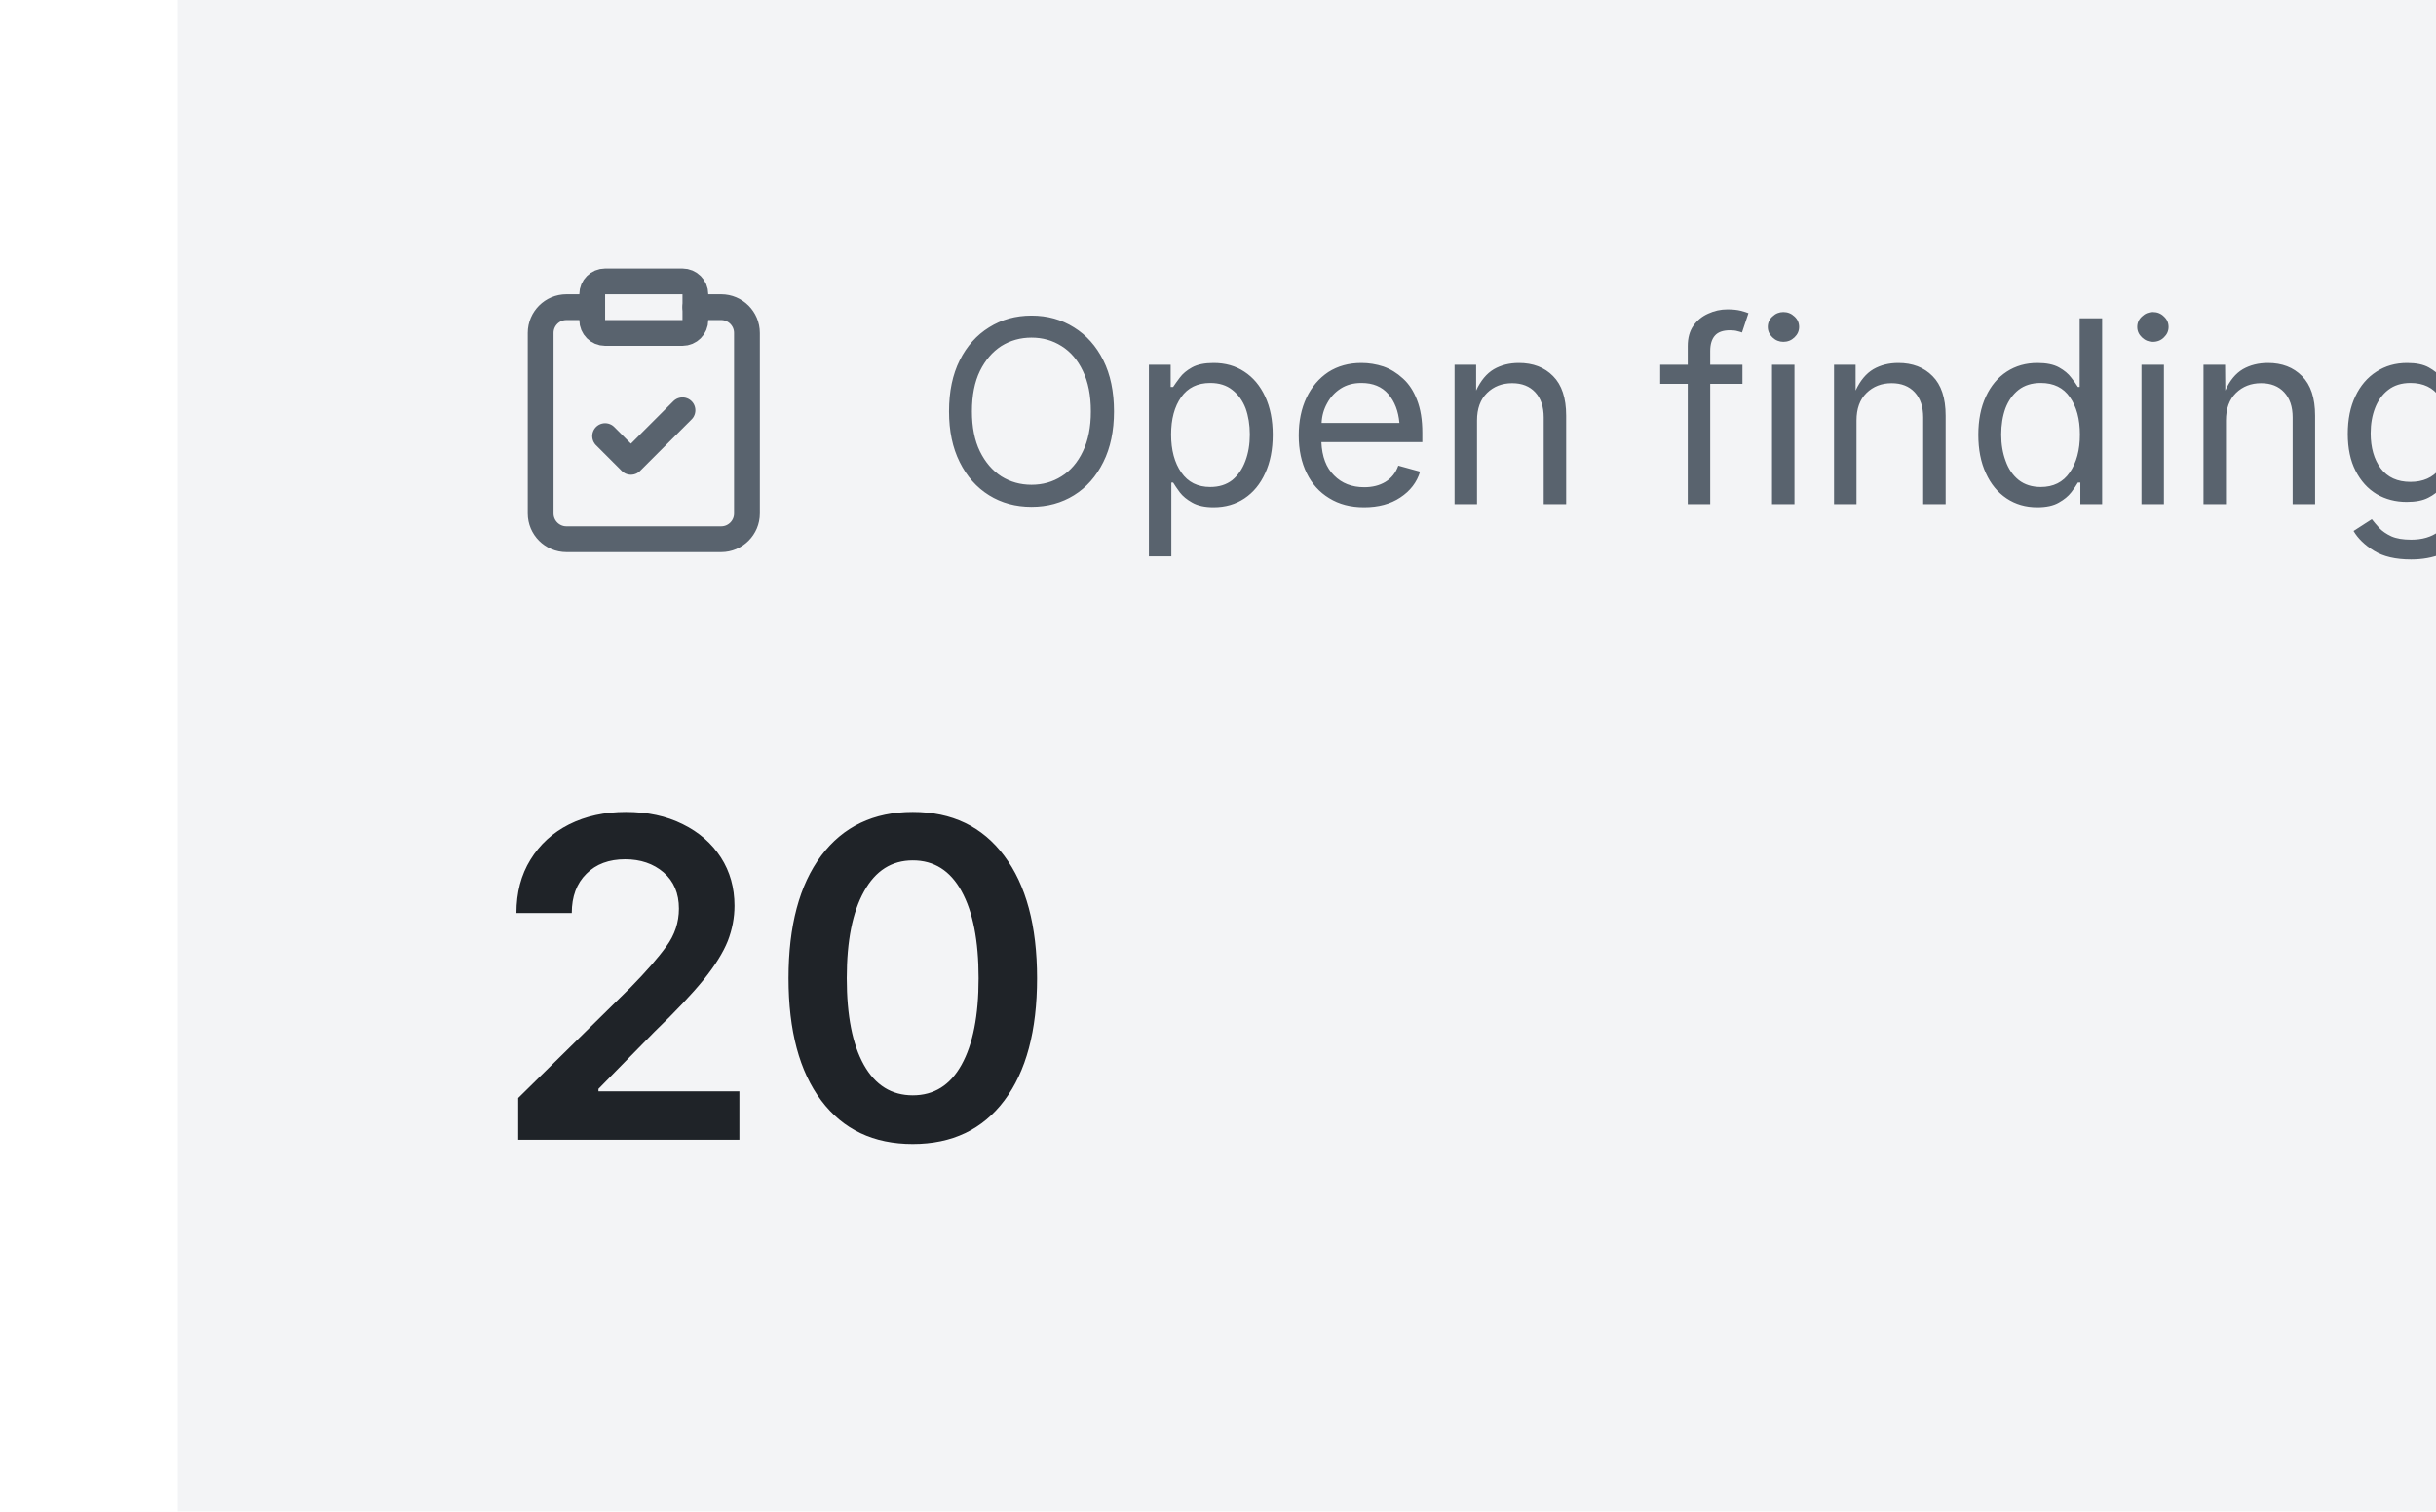
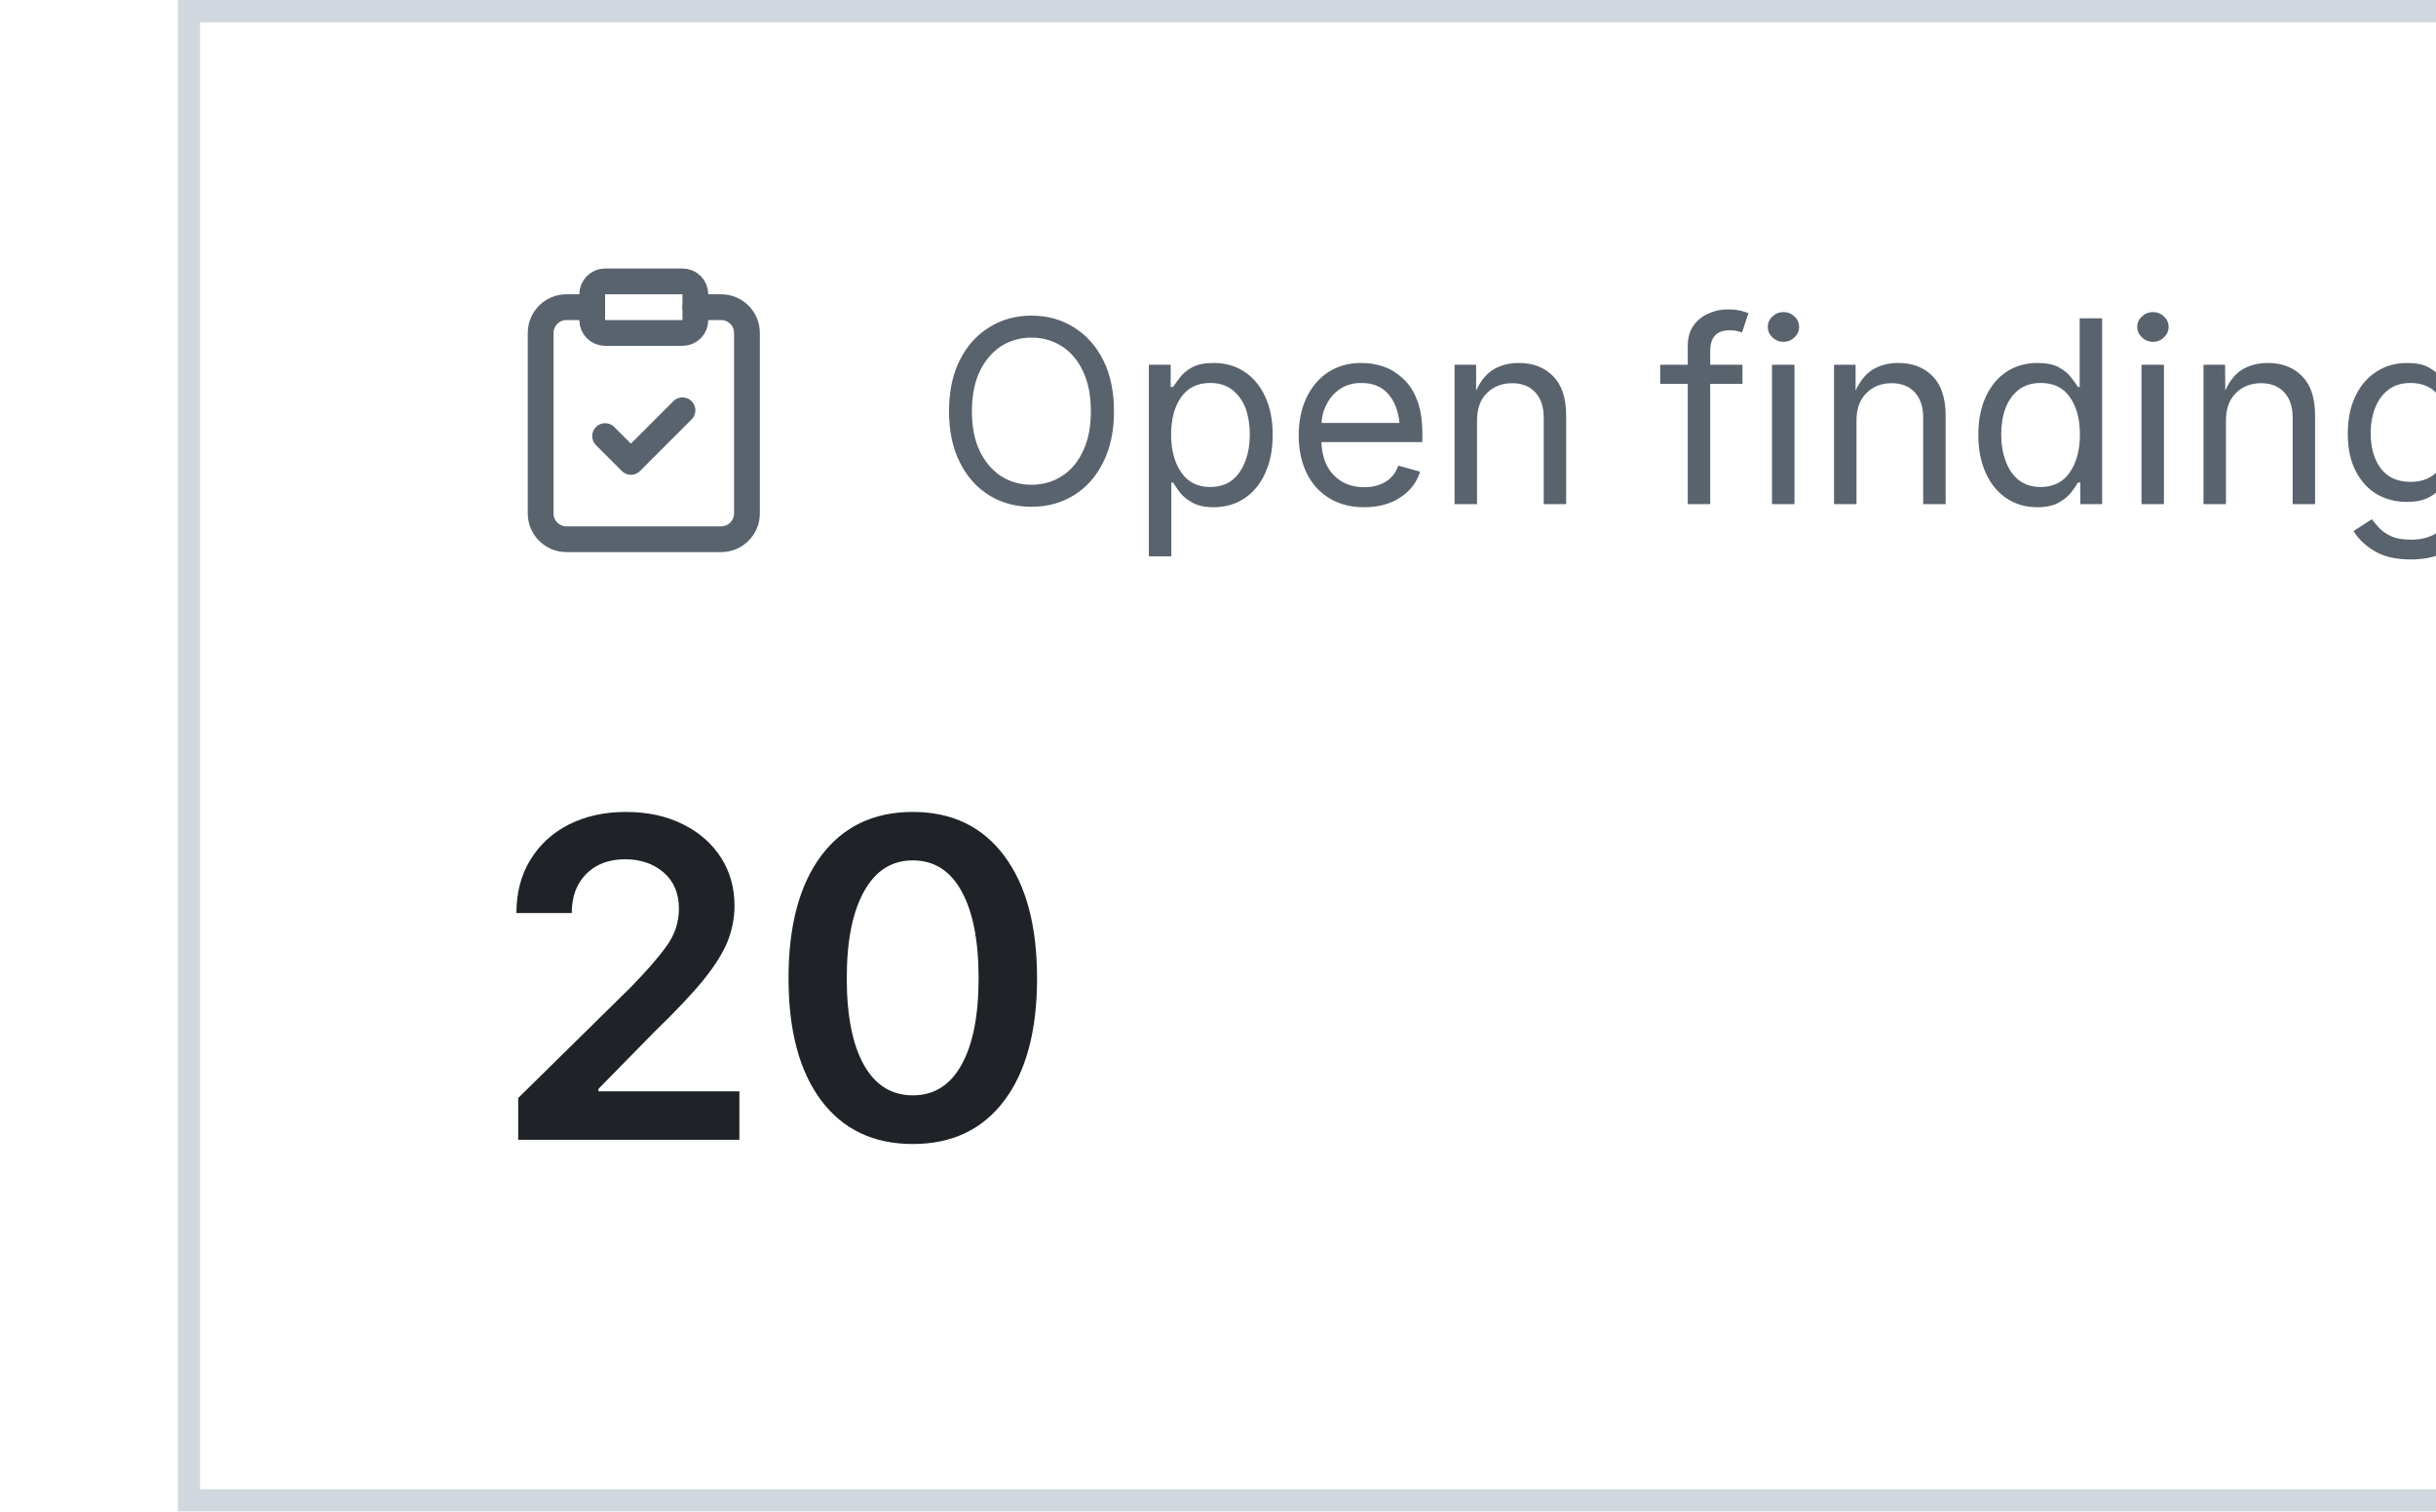
<svg xmlns="http://www.w3.org/2000/svg" width="100%" height="68">
-   <style>.f{width:calc(100% - 8px);fill:#f3f4f6}.l{fill:#59636e}.v{fill:#1f2328}.i{stroke:#59636e}@media (prefers-color-scheme:dark){.f{fill:#1c2128}.l{fill:#9198a1}.v{fill:#f0f6fc}.i{stroke:#9198a1}}</style>
-   <rect x="8" width="100%" height="68" class="f" />
+   <style>.f{width:calc(100% - 9px);fill:none;stroke:#d0d7de}.l{fill:#59636e}.v{fill:#1f2328}.i{stroke:#59636e}@media (prefers-color-scheme:dark){.f{stroke:#30363d}.l{fill:#9198a1}.v{fill:#f0f6fc}.i{stroke:#9198a1}}</style>
+   <rect x="8.5" y="0.5" width="100%" height="67" class="f" />
  <g transform="translate(22 11.5) scale(0.58)" fill="none" class="i" stroke-width="2" stroke-linecap="round" stroke-linejoin="round">
    <rect width="8" height="4" x="8" y="2" rx="1" ry="1" />
    <path d="M16 4h2a2 2 0 0 1 2 2v14a2 2 0 0 1-2 2H6a2 2 0 0 1-2-2V6a2 2 0 0 1 2-2h2" />
    <path d="m9 14 2 2 4-4" />
  </g>
  <path d="M46.4 38.3Q45.33 38.3 44.49 37.78Q43.65 37.26 43.17 36.29Q42.69 35.33 42.69 34.01Q42.69 32.67 43.17 31.71Q43.65 30.75 44.49 30.23Q45.33 29.7 46.4 29.7Q47.47 29.7 48.31 30.23Q49.15 30.75 49.63 31.71Q50.11 32.67 50.11 34.01Q50.11 35.33 49.63 36.29Q49.15 37.26 48.31 37.78Q47.47 38.3 46.4 38.3ZM46.4 37.31Q47.15 37.31 47.75 36.93Q48.36 36.55 48.71 35.81Q49.07 35.07 49.07 34.01Q49.07 32.93 48.71 32.19Q48.36 31.45 47.75 31.07Q47.15 30.69 46.4 30.69Q45.65 30.69 45.04 31.07Q44.44 31.46 44.08 32.19Q43.72 32.93 43.72 34.01Q43.72 35.07 44.08 35.81Q44.44 36.54 45.04 36.93Q45.65 37.31 46.4 37.31ZM51.68 40.53V31.91H52.66V32.91H52.77Q52.88 32.74 53.07 32.49Q53.26 32.23 53.62 32.03Q53.98 31.83 54.59 31.83Q55.38 31.83 55.97 32.22Q56.57 32.61 56.91 33.34Q57.25 34.07 57.25 35.06Q57.25 36.06 56.91 36.79Q56.58 37.52 55.98 37.92Q55.38 38.32 54.59 38.32Q54 38.32 53.63 38.11Q53.27 37.91 53.07 37.65Q52.88 37.39 52.77 37.21H52.69V40.53ZM54.44 37.41Q55.03 37.41 55.43 37.1Q55.82 36.78 56.02 36.24Q56.22 35.71 56.22 35.05Q56.22 34.4 56.03 33.87Q55.83 33.35 55.43 33.04Q55.04 32.73 54.44 32.73Q53.58 32.73 53.13 33.37Q52.68 34.01 52.68 35.05Q52.68 36.1 53.14 36.76Q53.59 37.41 54.44 37.41ZM61.36 38.32Q60.45 38.32 59.79 37.91Q59.13 37.51 58.78 36.79Q58.42 36.06 58.42 35.09Q58.42 34.13 58.77 33.39Q59.12 32.66 59.75 32.24Q60.39 31.83 61.24 31.83Q61.74 31.83 62.23 31.99Q62.71 32.16 63.11 32.53Q63.51 32.89 63.74 33.49Q63.98 34.1 63.98 34.97V35.39H59.44Q59.48 36.37 60.01 36.89Q60.53 37.42 61.37 37.42Q61.92 37.42 62.32 37.18Q62.73 36.93 62.9 36.45L63.88 36.72Q63.66 37.44 62.99 37.88Q62.33 38.32 61.36 38.32ZM59.45 34.53H62.95Q62.88 33.73 62.45 33.23Q62.02 32.73 61.24 32.73Q60.7 32.73 60.31 32.98Q59.92 33.23 59.7 33.64Q59.47 34.05 59.45 34.53ZM66.44 34.42V38.18H65.43V31.91H66.4L66.4 33.07Q66.71 32.4 67.2 32.11Q67.69 31.83 68.32 31.83Q69.28 31.83 69.86 32.42Q70.45 33.01 70.45 34.2V38.18H69.44V34.28Q69.44 33.56 69.06 33.15Q68.68 32.74 68.02 32.74Q67.34 32.74 66.89 33.18Q66.44 33.62 66.44 34.42ZM78.38 31.91V32.77H76.93V38.18H75.92V32.77H74.68V31.91H75.92V31.07Q75.92 30.52 76.17 30.16Q76.43 29.79 76.84 29.61Q77.25 29.42 77.7 29.42Q78.06 29.42 78.3 29.48Q78.53 29.54 78.65 29.59L78.36 30.46Q78.29 30.43 78.16 30.4Q78.03 30.36 77.82 30.36Q77.35 30.36 77.14 30.6Q76.93 30.84 76.93 31.29V31.91ZM79.71 38.18V31.91H80.72V38.18ZM80.22 30.88Q79.94 30.88 79.73 30.68Q79.52 30.48 79.52 30.21Q79.52 29.93 79.73 29.74Q79.94 29.54 80.22 29.54Q80.51 29.54 80.72 29.74Q80.93 29.93 80.93 30.21Q80.93 30.48 80.72 30.68Q80.51 30.88 80.22 30.88ZM83.51 34.42V38.18H82.5V31.91H83.47L83.47 33.07Q83.78 32.4 84.27 32.11Q84.76 31.83 85.39 31.83Q86.35 31.83 86.93 32.42Q87.52 33.01 87.52 34.2V38.18H86.51V34.28Q86.51 33.56 86.13 33.15Q85.75 32.74 85.09 32.74Q84.41 32.74 83.96 33.18Q83.51 33.62 83.51 34.42ZM91.64 38.32Q90.86 38.32 90.26 37.92Q89.66 37.52 89.33 36.79Q88.99 36.06 88.99 35.06Q88.99 34.07 89.33 33.34Q89.67 32.61 90.27 32.22Q90.87 31.83 91.65 31.83Q92.26 31.83 92.62 32.03Q92.98 32.23 93.17 32.49Q93.37 32.74 93.47 32.91H93.55V29.82H94.56V38.18H93.58V37.21H93.47Q93.37 37.39 93.17 37.65Q92.97 37.91 92.61 38.11Q92.25 38.32 91.64 38.32ZM91.8 37.41Q92.65 37.41 93.1 36.76Q93.56 36.1 93.56 35.05Q93.56 34.01 93.11 33.37Q92.67 32.73 91.8 32.73Q91.2 32.73 90.8 33.04Q90.41 33.35 90.21 33.87Q90.02 34.4 90.02 35.05Q90.02 35.71 90.22 36.24Q90.41 36.78 90.81 37.1Q91.21 37.41 91.8 37.41ZM96.33 38.18V31.91H97.34V38.18ZM96.84 30.88Q96.56 30.88 96.35 30.68Q96.14 30.48 96.14 30.21Q96.14 29.93 96.35 29.74Q96.56 29.54 96.84 29.54Q97.14 29.54 97.34 29.74Q97.55 29.93 97.55 30.21Q97.55 30.48 97.34 30.68Q97.14 30.88 96.84 30.88ZM100.13 34.42V38.18H99.12V31.91H100.09L100.1 33.07Q100.4 32.4 100.89 32.11Q101.38 31.83 102.02 31.83Q102.97 31.83 103.55 32.42Q104.14 33.01 104.14 34.2V38.18H103.13V34.28Q103.13 33.56 102.75 33.15Q102.37 32.74 101.71 32.74Q101.03 32.74 100.58 33.18Q100.13 33.62 100.13 34.42ZM108.46 40.67Q107.41 40.67 106.79 40.28Q106.17 39.9 105.87 39.39L106.69 38.86Q106.83 39.04 107.03 39.26Q107.23 39.47 107.57 39.63Q107.91 39.78 108.46 39.78Q109.21 39.78 109.69 39.42Q110.18 39.06 110.18 38.29V37.03H110.08Q109.98 37.21 109.78 37.46Q109.59 37.71 109.23 37.89Q108.87 38.08 108.26 38.08Q107.51 38.08 106.91 37.73Q106.31 37.37 105.96 36.68Q105.61 36 105.61 35.02Q105.61 34.04 105.95 33.33Q106.29 32.61 106.9 32.22Q107.5 31.83 108.28 31.83Q108.89 31.83 109.25 32.03Q109.61 32.23 109.81 32.48Q110.01 32.74 110.11 32.91H110.21V31.91H111.19V38.35Q111.19 39.15 110.83 39.67Q110.46 40.18 109.84 40.42Q109.22 40.67 108.46 40.67ZM108.43 37.18Q109.28 37.18 109.74 36.6Q110.19 36.02 110.19 34.99Q110.19 33.99 109.74 33.36Q109.3 32.73 108.43 32.73Q107.83 32.73 107.43 33.04Q107.04 33.34 106.84 33.85Q106.64 34.36 106.64 34.99Q106.64 35.96 107.09 36.57Q107.55 37.18 108.43 37.18ZM115.1 38.32Q114.13 38.32 113.49 37.9Q112.85 37.48 112.68 36.66L113.64 36.43Q113.78 36.95 114.15 37.19Q114.53 37.43 115.09 37.43Q115.74 37.43 116.14 37.15Q116.53 36.87 116.53 36.48Q116.53 35.84 115.6 35.62L114.56 35.37Q112.88 34.97 112.88 33.66Q112.88 33.12 113.18 32.71Q113.48 32.29 114.01 32.06Q114.53 31.83 115.2 31.83Q116.17 31.83 116.71 32.25Q117.24 32.67 117.46 33.34L116.54 33.57Q116.41 33.24 116.11 32.96Q115.81 32.69 115.21 32.69Q114.64 32.69 114.27 32.94Q113.9 33.2 113.9 33.6Q113.9 33.94 114.15 34.15Q114.4 34.36 114.95 34.49L115.9 34.72Q116.76 34.92 117.17 35.34Q117.58 35.77 117.58 36.41Q117.58 36.96 117.26 37.39Q116.95 37.82 116.39 38.07Q115.83 38.32 115.1 38.32Z" class="l" transform="translate(0 -15.5)" />
  <path d="M23.31 41.28V39.4L28.36 34.43Q29.42 33.35 29.98 32.57Q30.54 31.8 30.54 30.88Q30.54 29.85 29.85 29.25Q29.16 28.66 28.12 28.66Q27.03 28.66 26.38 29.31Q25.72 29.96 25.72 31.08H23.23Q23.23 29.7 23.86 28.68Q24.49 27.65 25.6 27.09Q26.72 26.53 28.15 26.53Q29.61 26.53 30.71 27.08Q31.81 27.62 32.43 28.58Q33.04 29.53 33.04 30.75Q33.04 31.55 32.74 32.33Q32.43 33.11 31.65 34.08Q30.87 35.04 29.45 36.41L26.92 38.99V39.1H33.26V41.28ZM41.06 41.47Q38.41 41.47 36.94 39.51Q35.47 37.55 35.47 34.01Q35.47 30.47 36.94 28.5Q38.42 26.53 41.06 26.53Q43.7 26.53 45.17 28.5Q46.65 30.47 46.65 34.01Q46.65 37.55 45.18 39.51Q43.71 41.47 41.06 41.47ZM41.06 39.28Q42.49 39.28 43.25 37.91Q44.02 36.53 44.02 34.01Q44.02 31.48 43.25 30.09Q42.49 28.71 41.06 28.71Q39.64 28.71 38.87 30.1Q38.09 31.49 38.09 34.01Q38.09 36.53 38.86 37.91Q39.63 39.28 41.06 39.28Z" class="v" transform="translate(0 10)" />
</svg>
